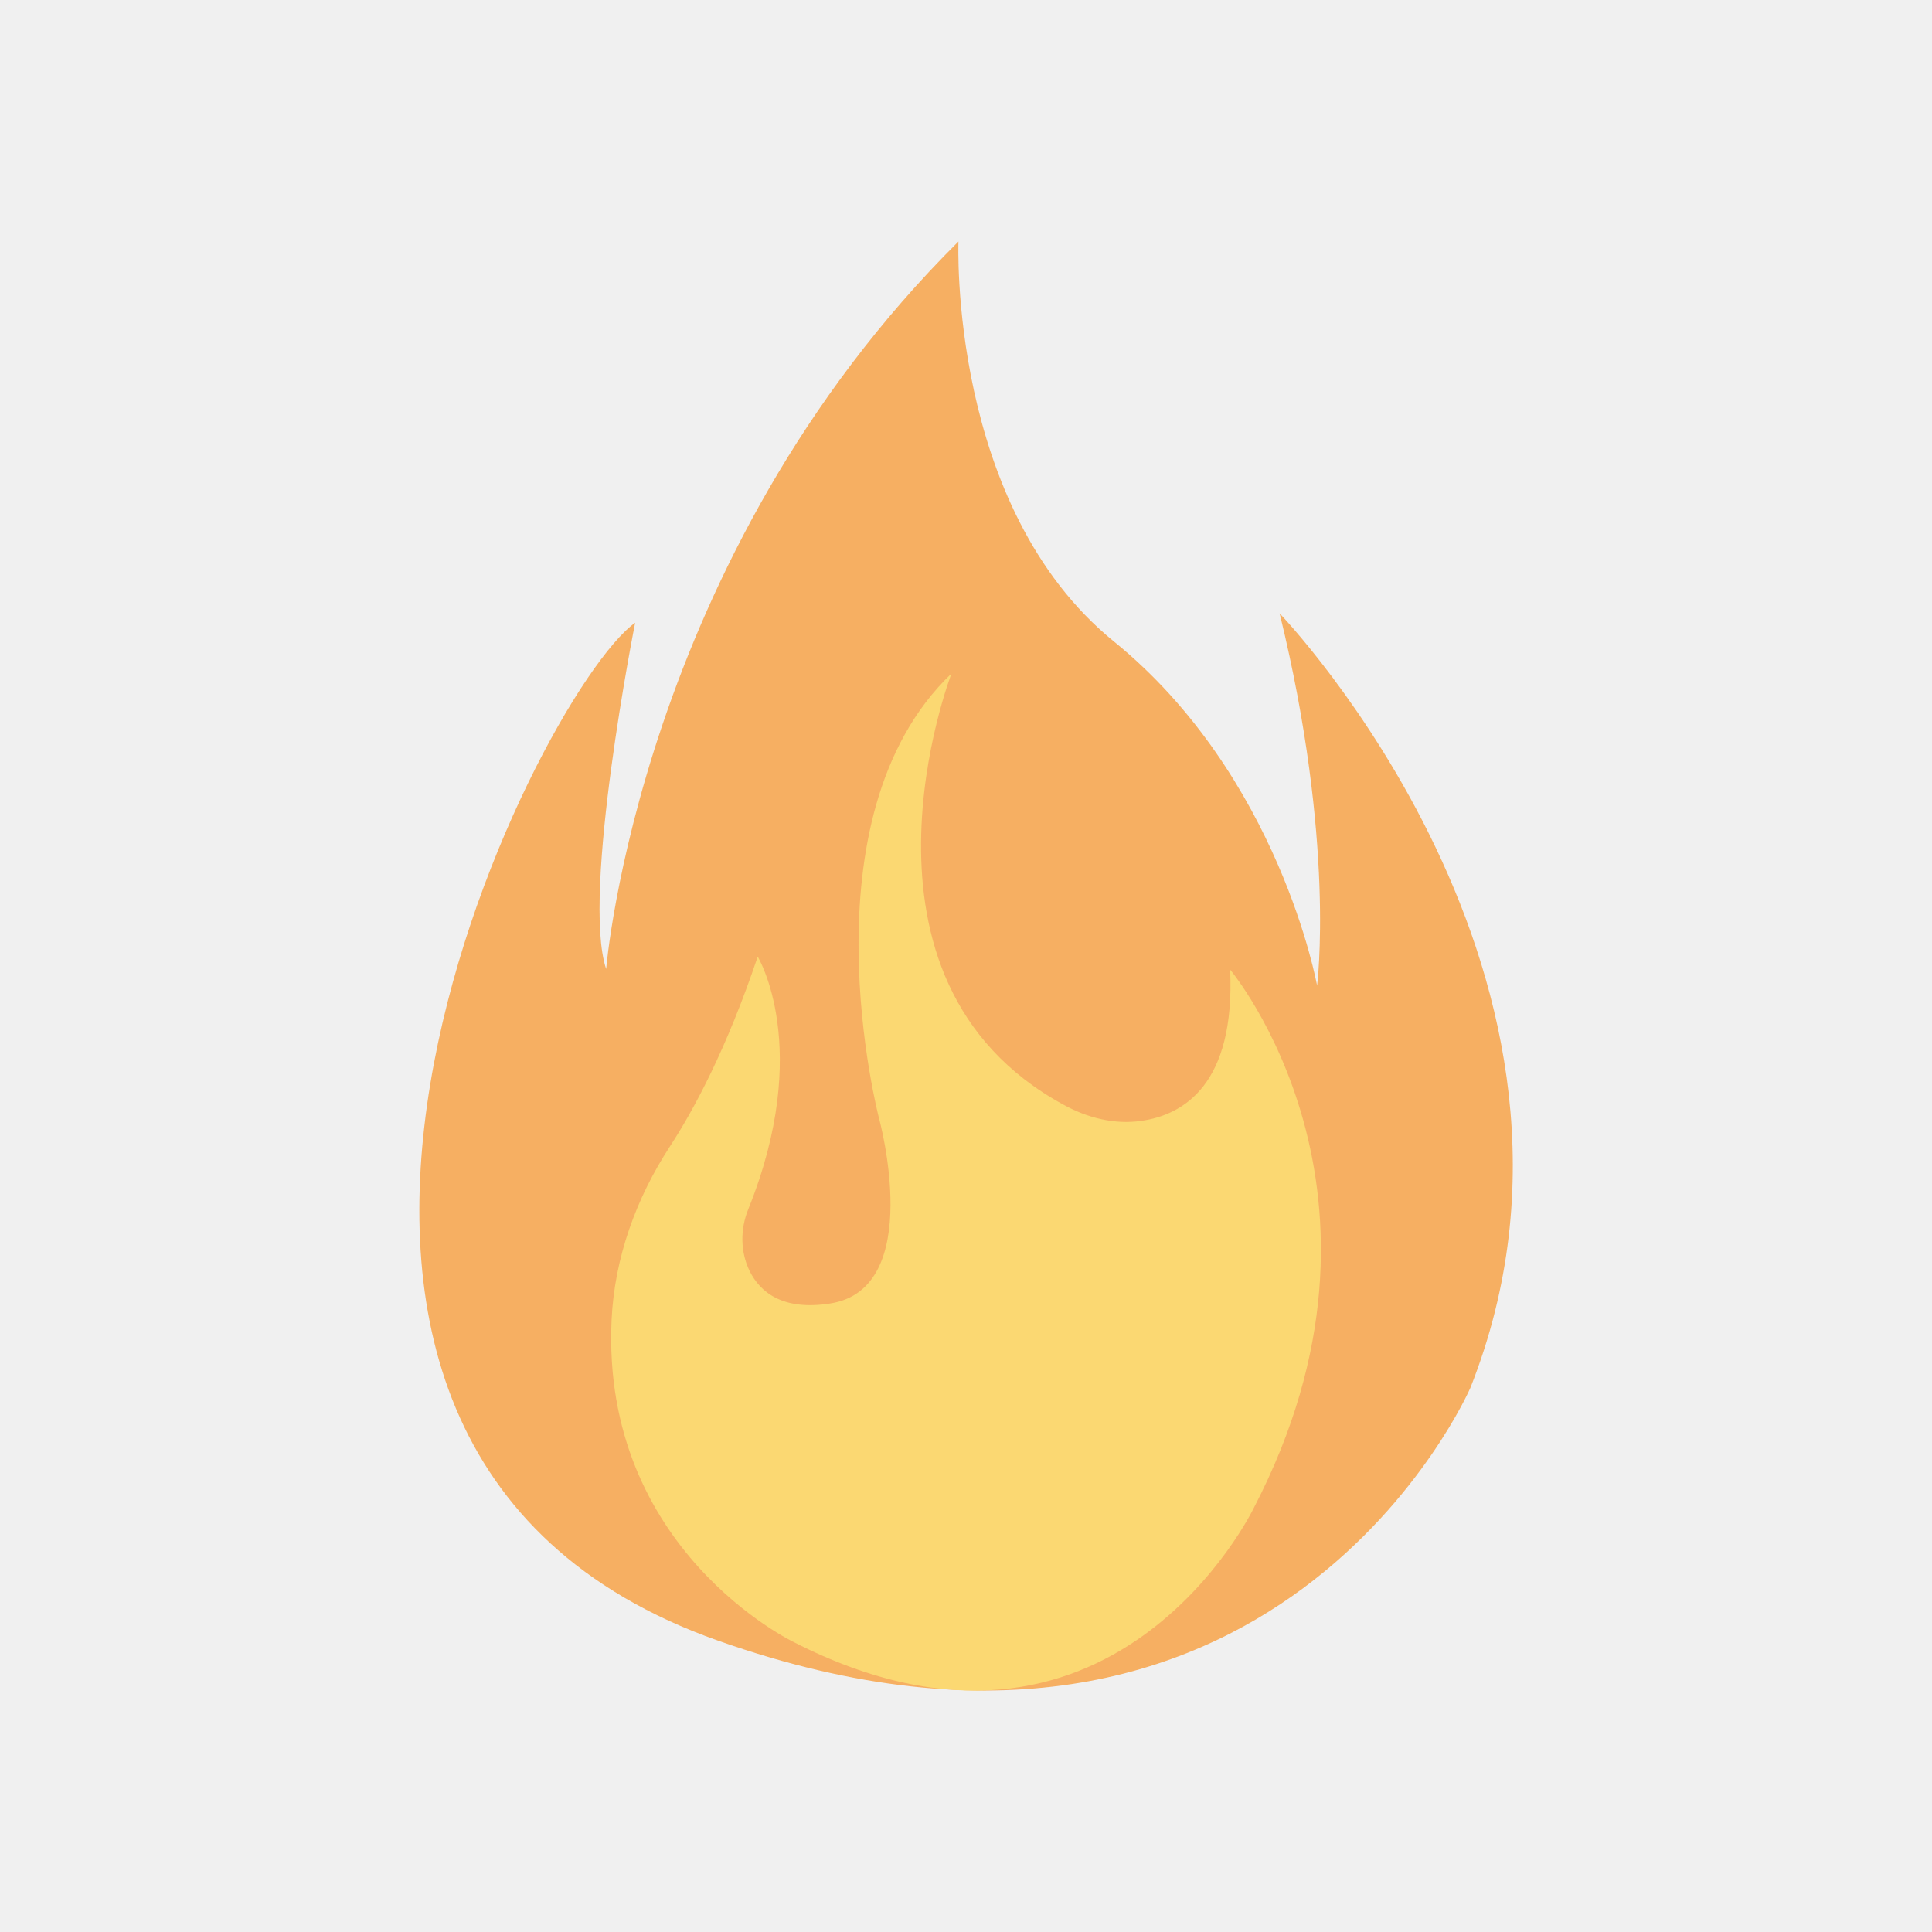
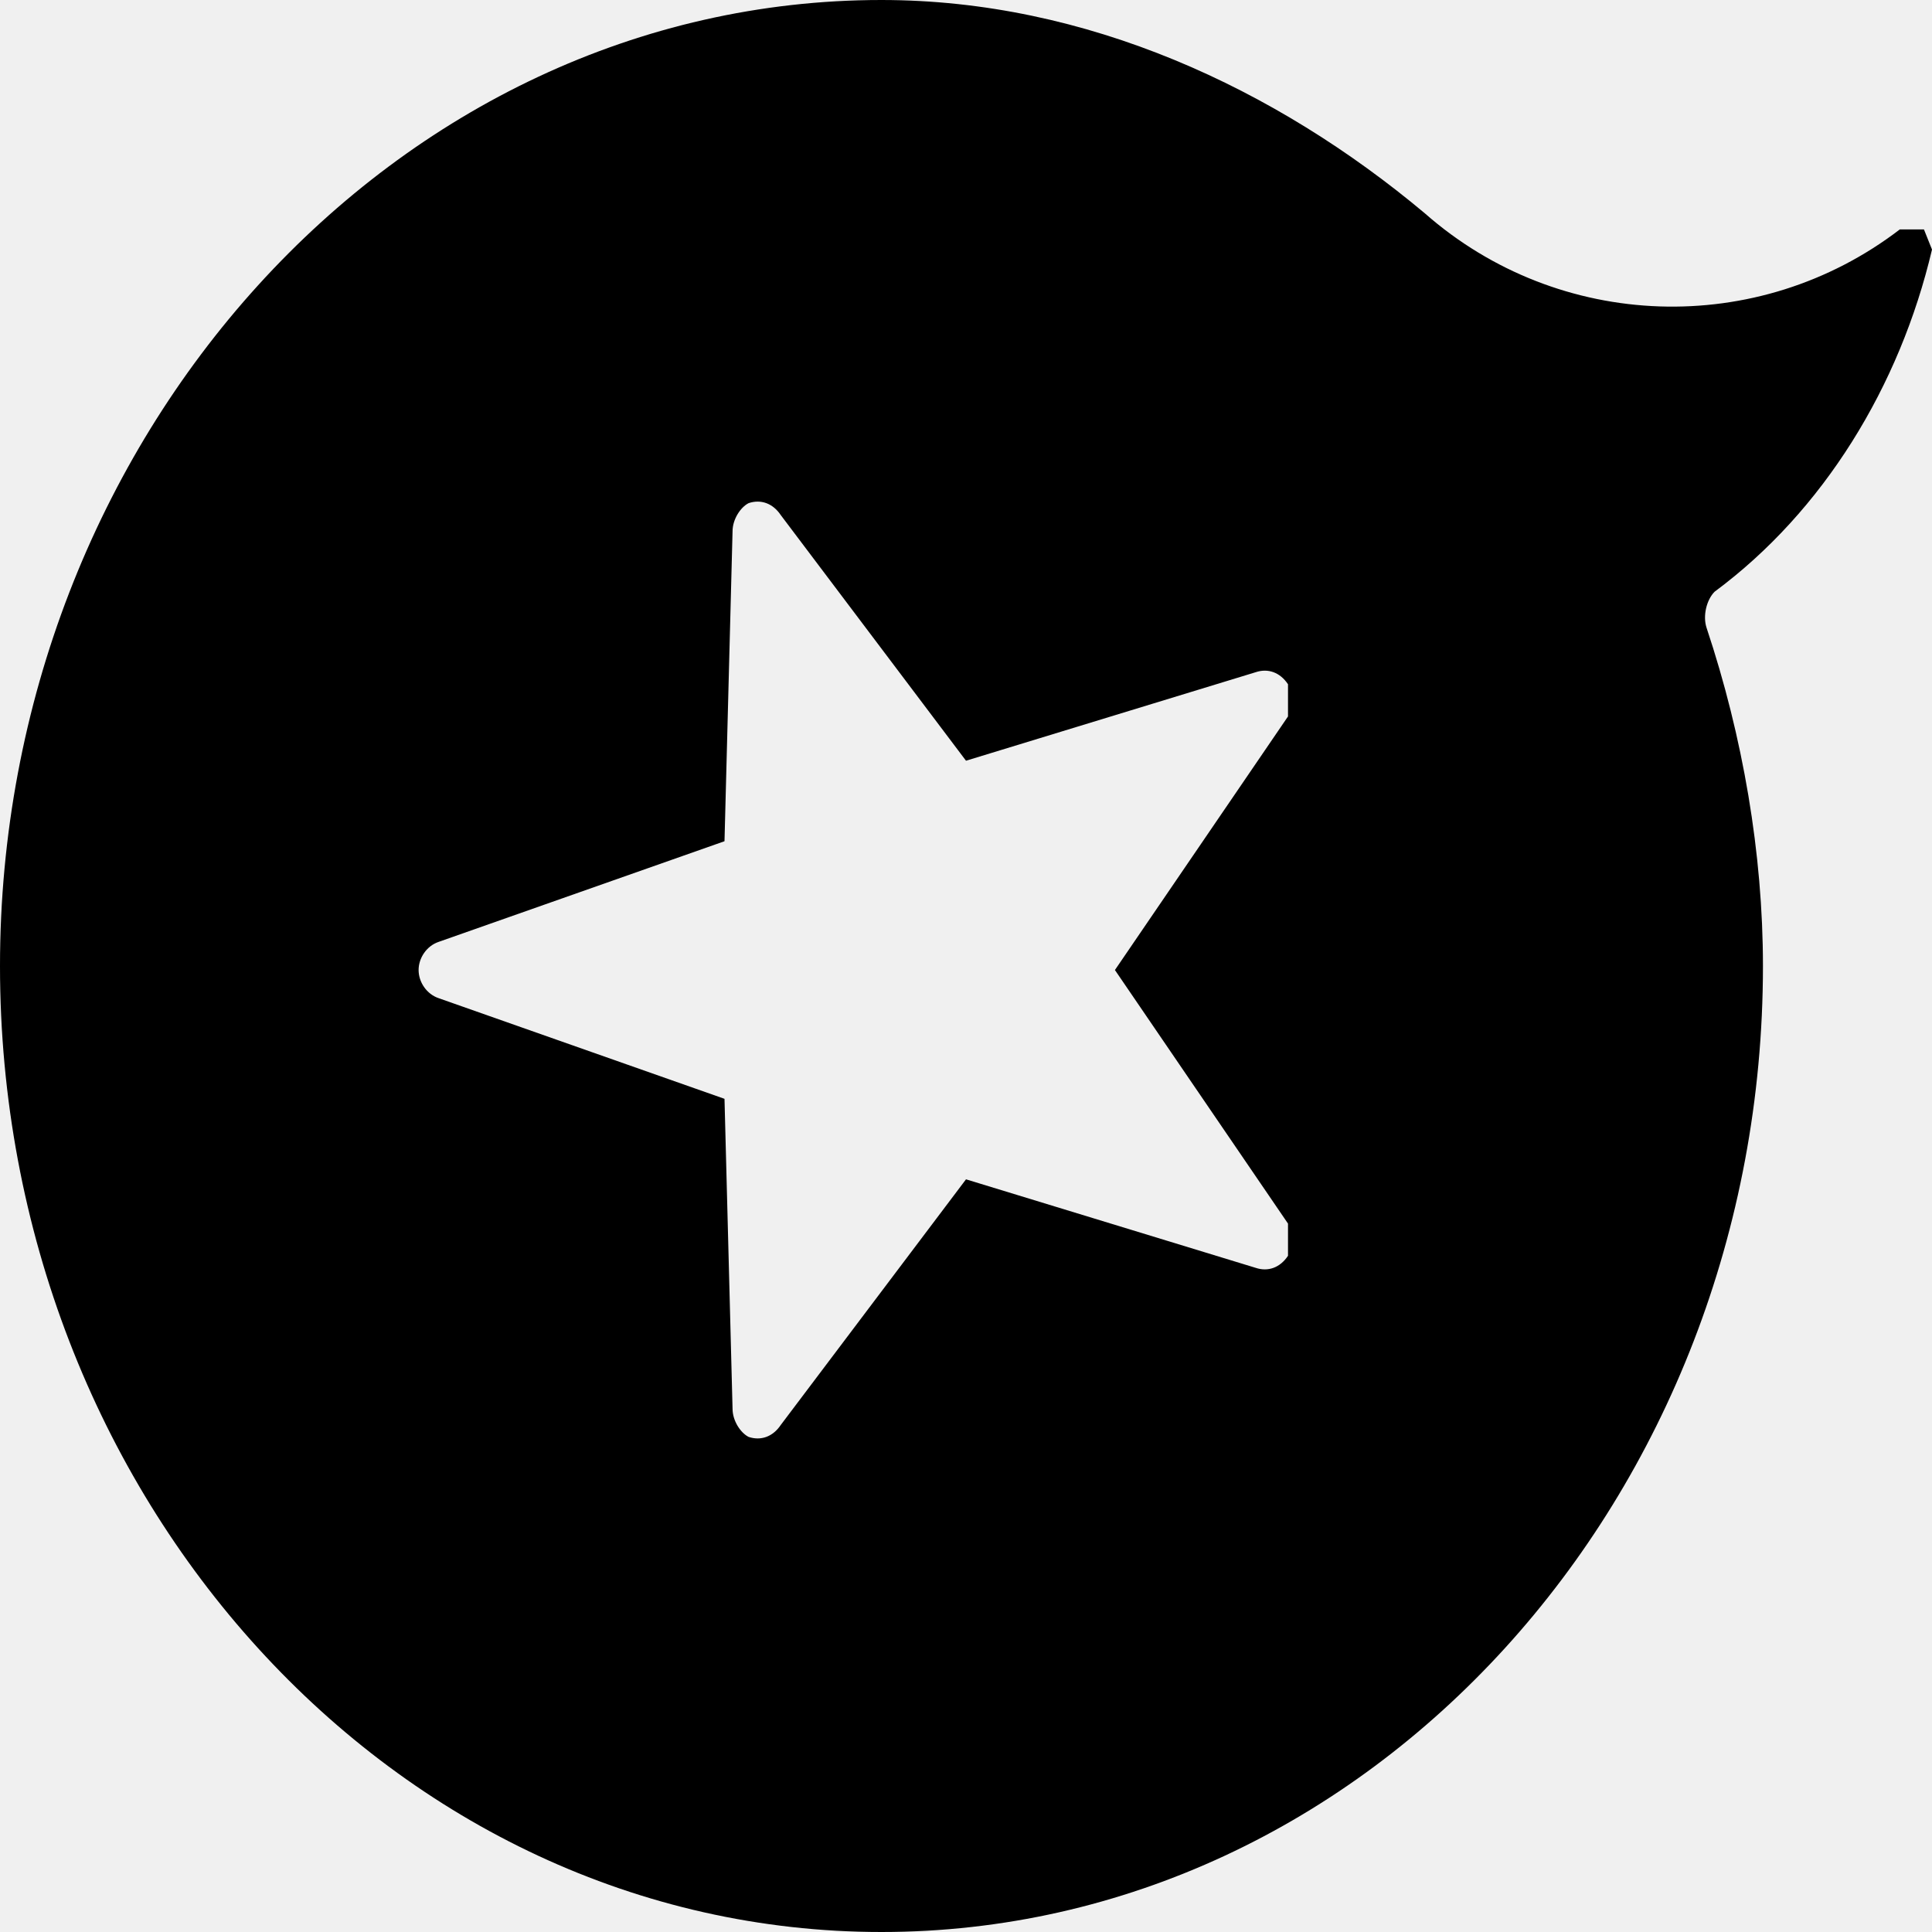
- <svg xmlns="http://www.w3.org/2000/svg" width="64px" height="64px" viewBox="0 0 64 64" id="Layer_1" style="enable-background:new 0 0 64 64;" version="1.1" xml:space="preserve">
-   <style type="text/css">
- 	.st0{fill:#B4E6DD;}
- 	.st1{fill:#80D4C4;}
- 	.st2{fill:#D2F0EA;}
- 	.st3{fill:#FFFFFF;}
- 	.st4{fill:#FBD872;}
- 	.st5{fill:#DB7767;}
- 	.st6{fill:#F38E7A;}
- 	.st7{fill:#F6AF62;}
- 	.st8{fill:#32A48E;}
- 	.st9{fill:#A38FD8;}
- 	.st10{fill:#7C64BD;}
- 	.st11{fill:#EAA157;}
- 	.st12{fill:#9681CF;}
- 	.st13{fill:#F9C46A;}
- 	.st14{fill:#CE6B61;}
- </style>
-   <g>
-     <path class="st7" d="M21.04,20.63c0,0-1.79,8.99-0.96,11.47c0,0,1.1-13.6,11.67-24.1c0,0-0.34,8.79,5.15,13.25s6.73,11.4,6.73,11.4   s0.62-4.74-1.24-12.33c0,0,11.67,12.12,6.32,25.65c0,0-6.45,14.9-24.92,8.38S17.74,22.97,21.04,20.63z" />
-     <path class="st4" d="M40.75,32.12c0.17,3.81-1.55,4.81-2.94,5.01c-0.89,0.13-1.79-0.1-2.57-0.53c-7.65-4.15-3.72-14.29-3.72-14.29   c-5.01,4.79-2.4,14.74-2.4,14.74s1.55,5.64-1.62,6.13c-1.59,0.25-2.33-0.39-2.67-1.08c-0.31-0.64-0.31-1.39-0.04-2.05   c2.15-5.34,0.31-8.36,0.31-8.36c-1.03,3.06-2.12,5.08-2.91,6.29c-1.12,1.72-1.83,3.68-1.93,5.73C19.9,51.35,26.3,54.4,26.3,54.4   c10.51,5.36,15.23-4.44,15.23-4.44C46.96,39.52,40.75,32.12,40.75,32.12z" />
+ <svg xmlns="http://www.w3.org/2000/svg" aria-hidden="true" role="img" width="24" height="24" preserveAspectRatio="xMidYMid meet" viewBox="0 0 24 24">
+   <g transform="rotate(-90 12 12)">
+     <path fill="currentColor" d="M12 0C5.4 0 0 4.9 0 10.95C0 17 5.4 21.9 12 21.9c1.4 0 2.85-.25 4.2-.7c.15-.05.35 0 .45.1c1 1.35 2.55 2.3 4.25 2.7l.25-.1v-.3a4.65 4.65 0 0 1 .2-5.9C22.9 15.85 24 13.5 24 10.95C24 4.9 18.55 0 12 0zm-.05 5.2c.15 0 .3.1.35.25L13.55 9l3.85.1c.15 0 .3.1.35.2c.05.15 0 .3-.15.4L14.55 12l1.1 3.6c.05.15 0 .3-.15.4h-.4l-3.15-2.15L8.8 16h-.4c-.15-.1-.2-.25-.15-.4l1.1-3.6L6.3 9.7c-.15-.1-.2-.25-.15-.4c.05-.1.2-.2.35-.2l3.85-.1l1.25-3.55c.05-.15.2-.25.35-.25z" />
  </g>
</svg>
